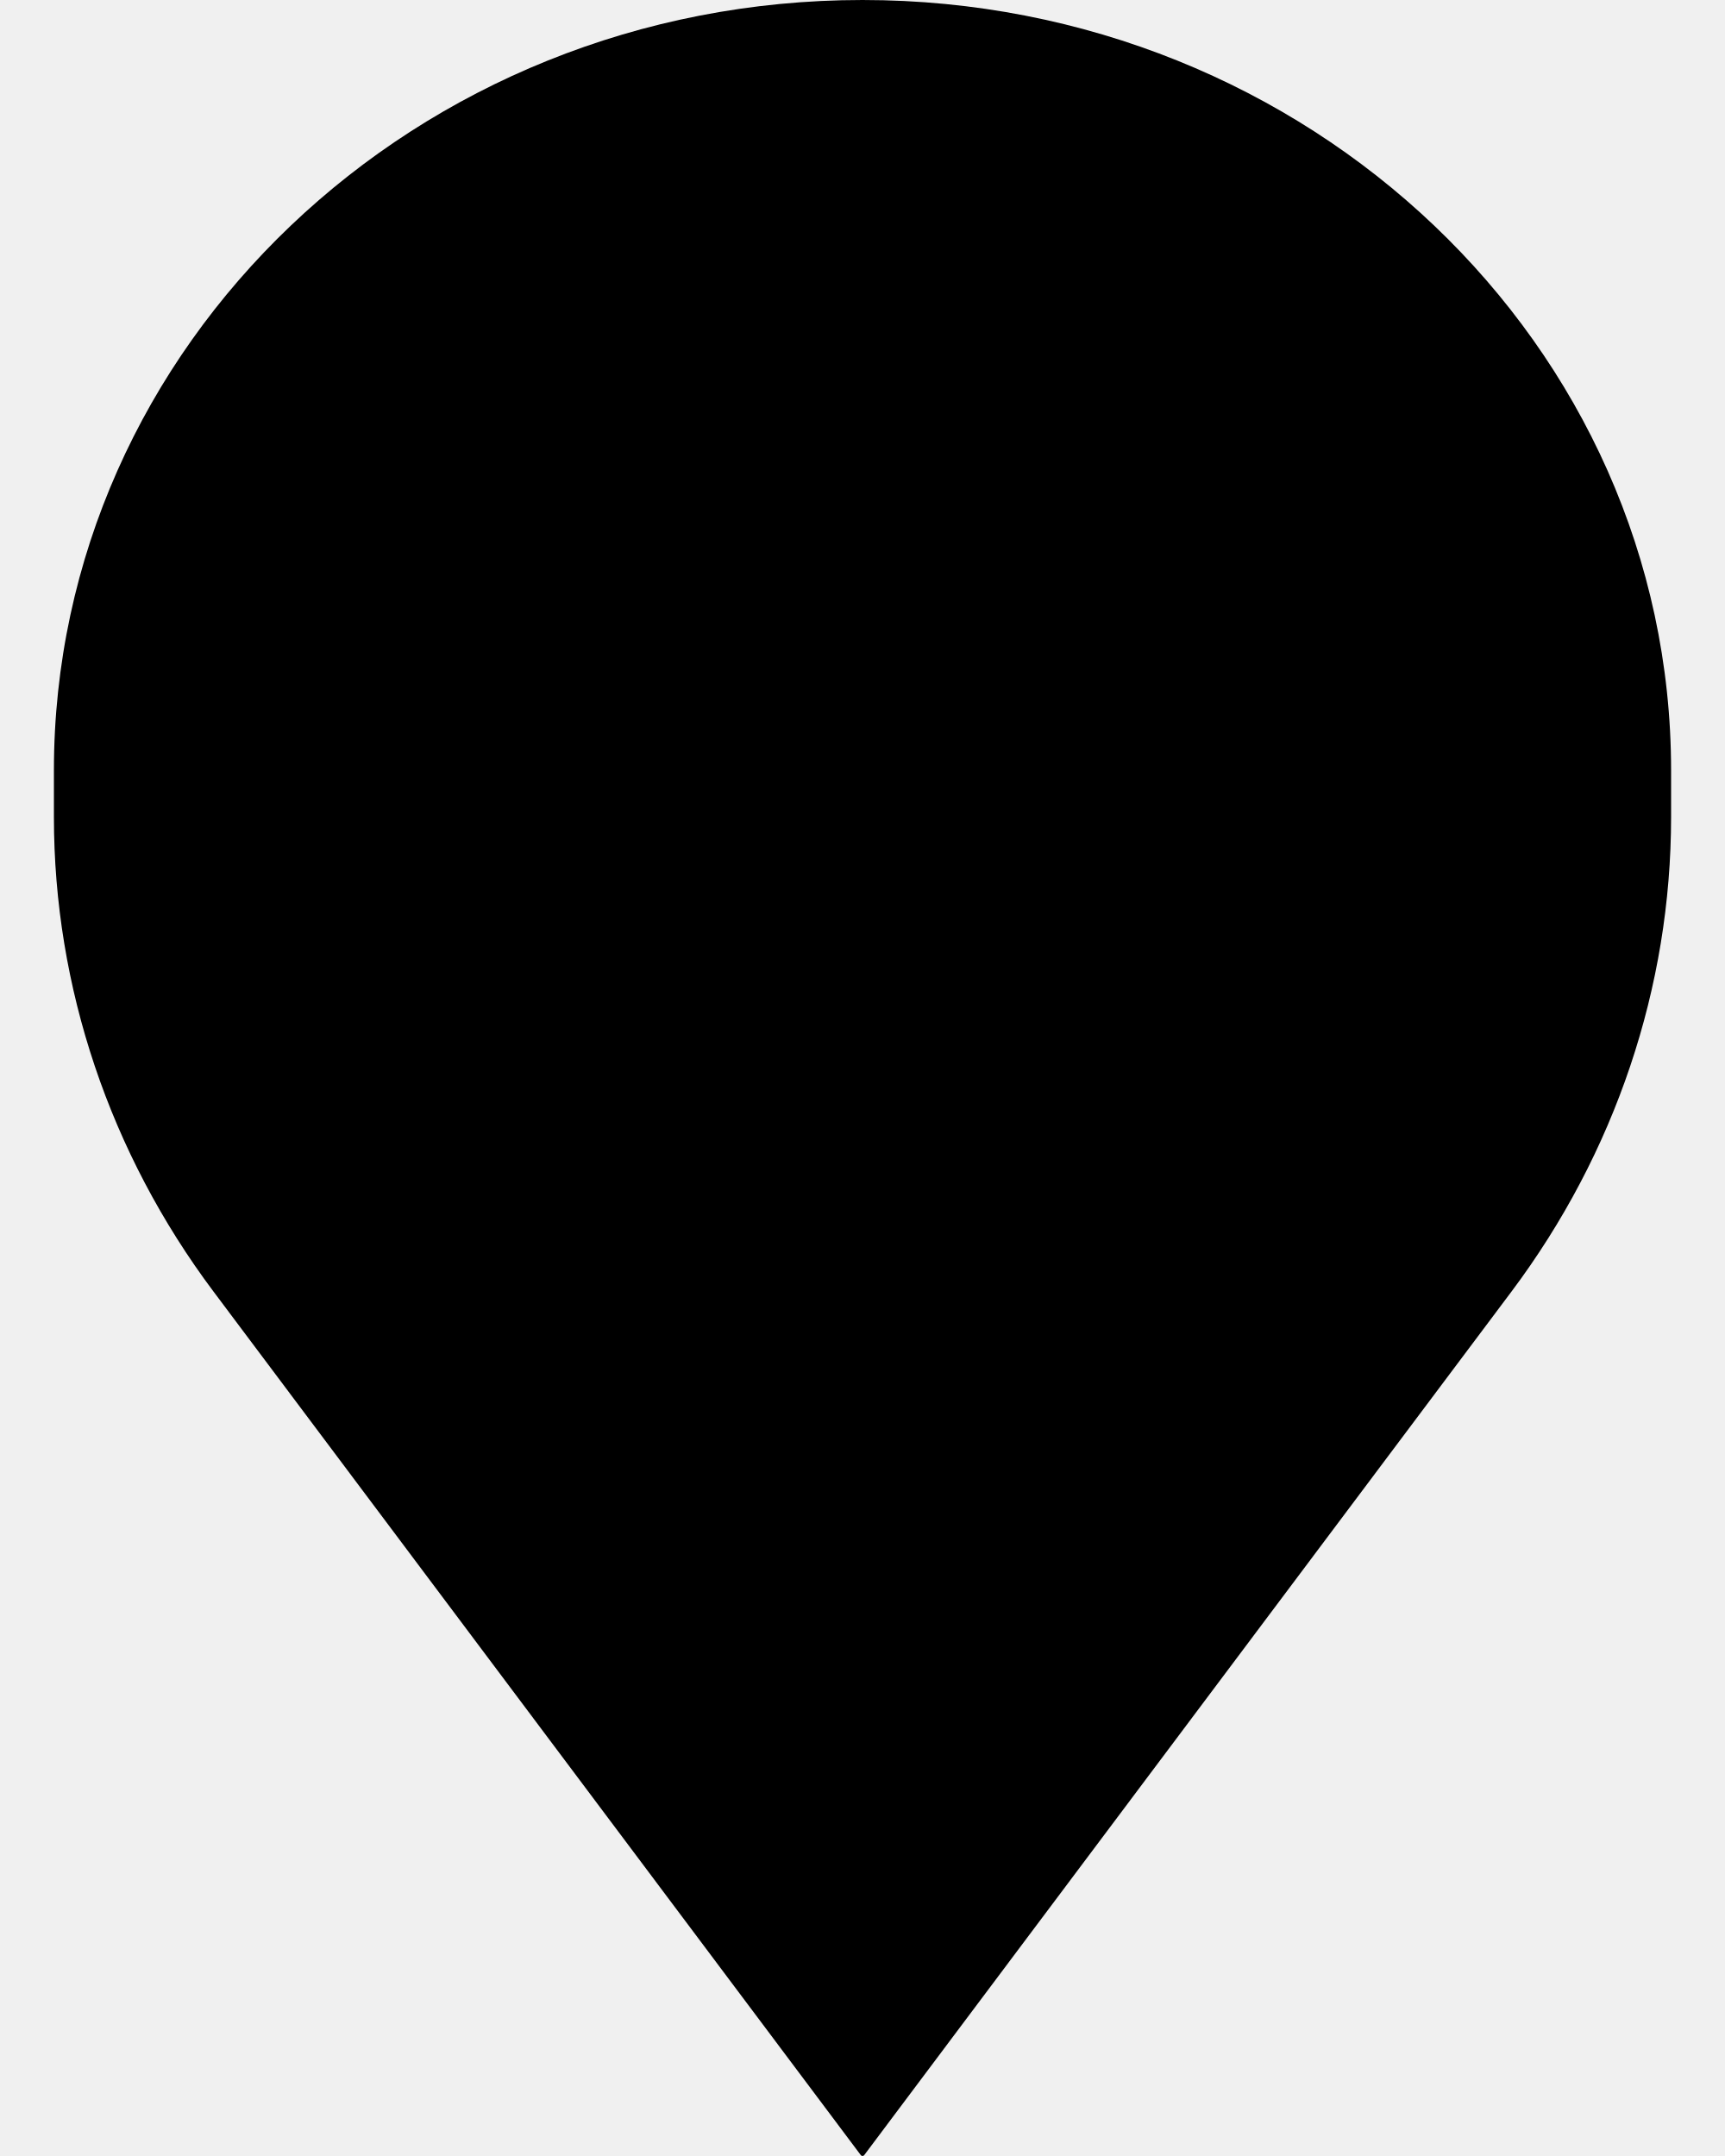
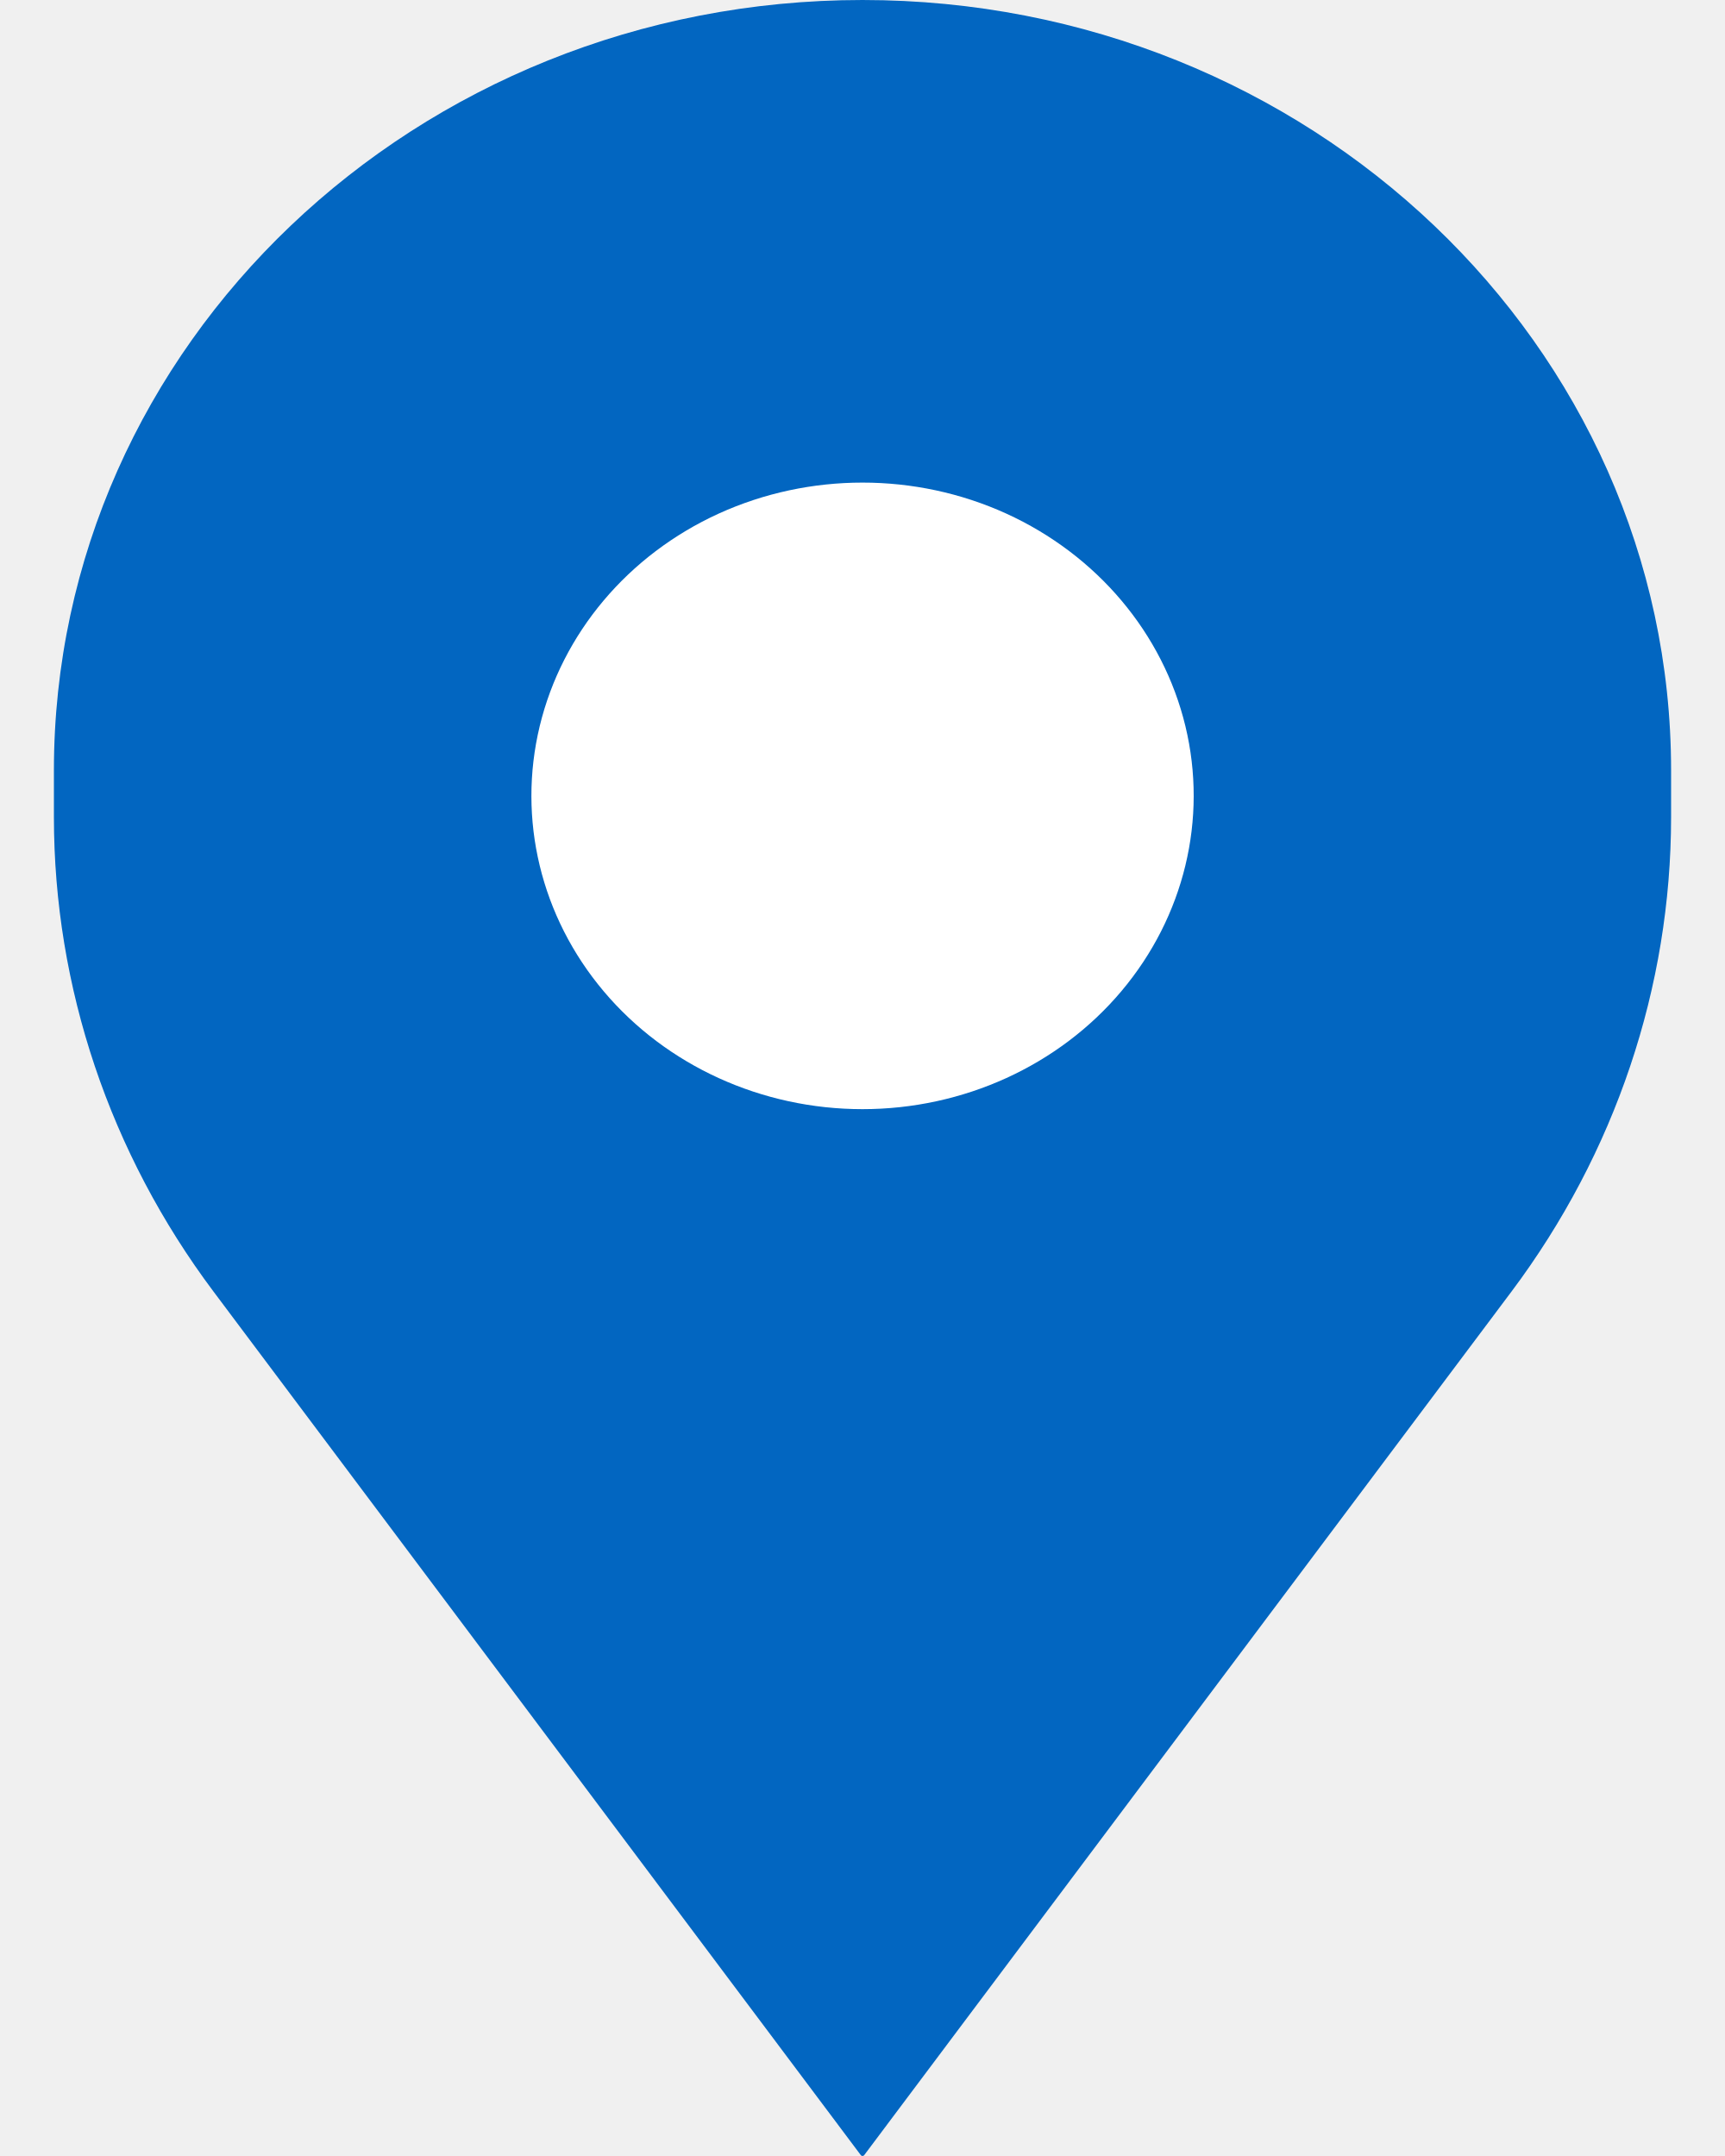
<svg xmlns="http://www.w3.org/2000/svg" width="16" height="20" viewBox="0 0 16 20" fill="none">
-   <path d="M15.5 7.147C15.5 3.2 12.142 0 8 0C3.858 0 0.5 3.2 0.5 7.147V7.578C0.5 9.157 1.018 10.697 1.981 11.982L7.985 19.993C7.992 20.002 8.008 20.002 8.015 19.993L14.019 11.982C14.982 10.697 15.5 9.157 15.5 7.578V7.147Z" fill="currentColor" />
-   <path d="M6.667 4.764C7.509 4.381 8.491 4.381 9.333 4.764C10.175 5.148 10.787 5.874 10.995 6.736C11.203 7.598 10.984 8.503 10.401 9.195C9.819 9.886 8.935 10.289 8 10.289C7.065 10.289 6.181 9.886 5.599 9.195C5.016 8.503 4.798 7.598 5.006 6.736C5.214 5.874 5.825 5.148 6.667 4.764Z" fill="transparent" />
+   <path d="M15.5 7.147C15.5 3.2 12.142 0 8 0C3.858 0 0.5 3.2 0.5 7.147V7.578C0.5 9.157 1.018 10.697 1.981 11.982L7.985 19.993C7.992 20.002 8.008 20.002 8.015 19.993L14.019 11.982C14.982 10.697 15.5 9.157 15.5 7.578V7.147Z" fill="#0266C1" />
+   <path d="M6.667 4.764C7.509 4.381 8.491 4.381 9.333 4.764C10.175 5.148 10.787 5.874 10.995 6.736C11.203 7.598 10.984 8.503 10.401 9.195C9.819 9.886 8.935 10.289 8 10.289C7.065 10.289 6.181 9.886 5.599 9.195C5.016 8.503 4.798 7.598 5.006 6.736C5.214 5.874 5.825 5.148 6.667 4.764Z" fill="white" />
</svg>
